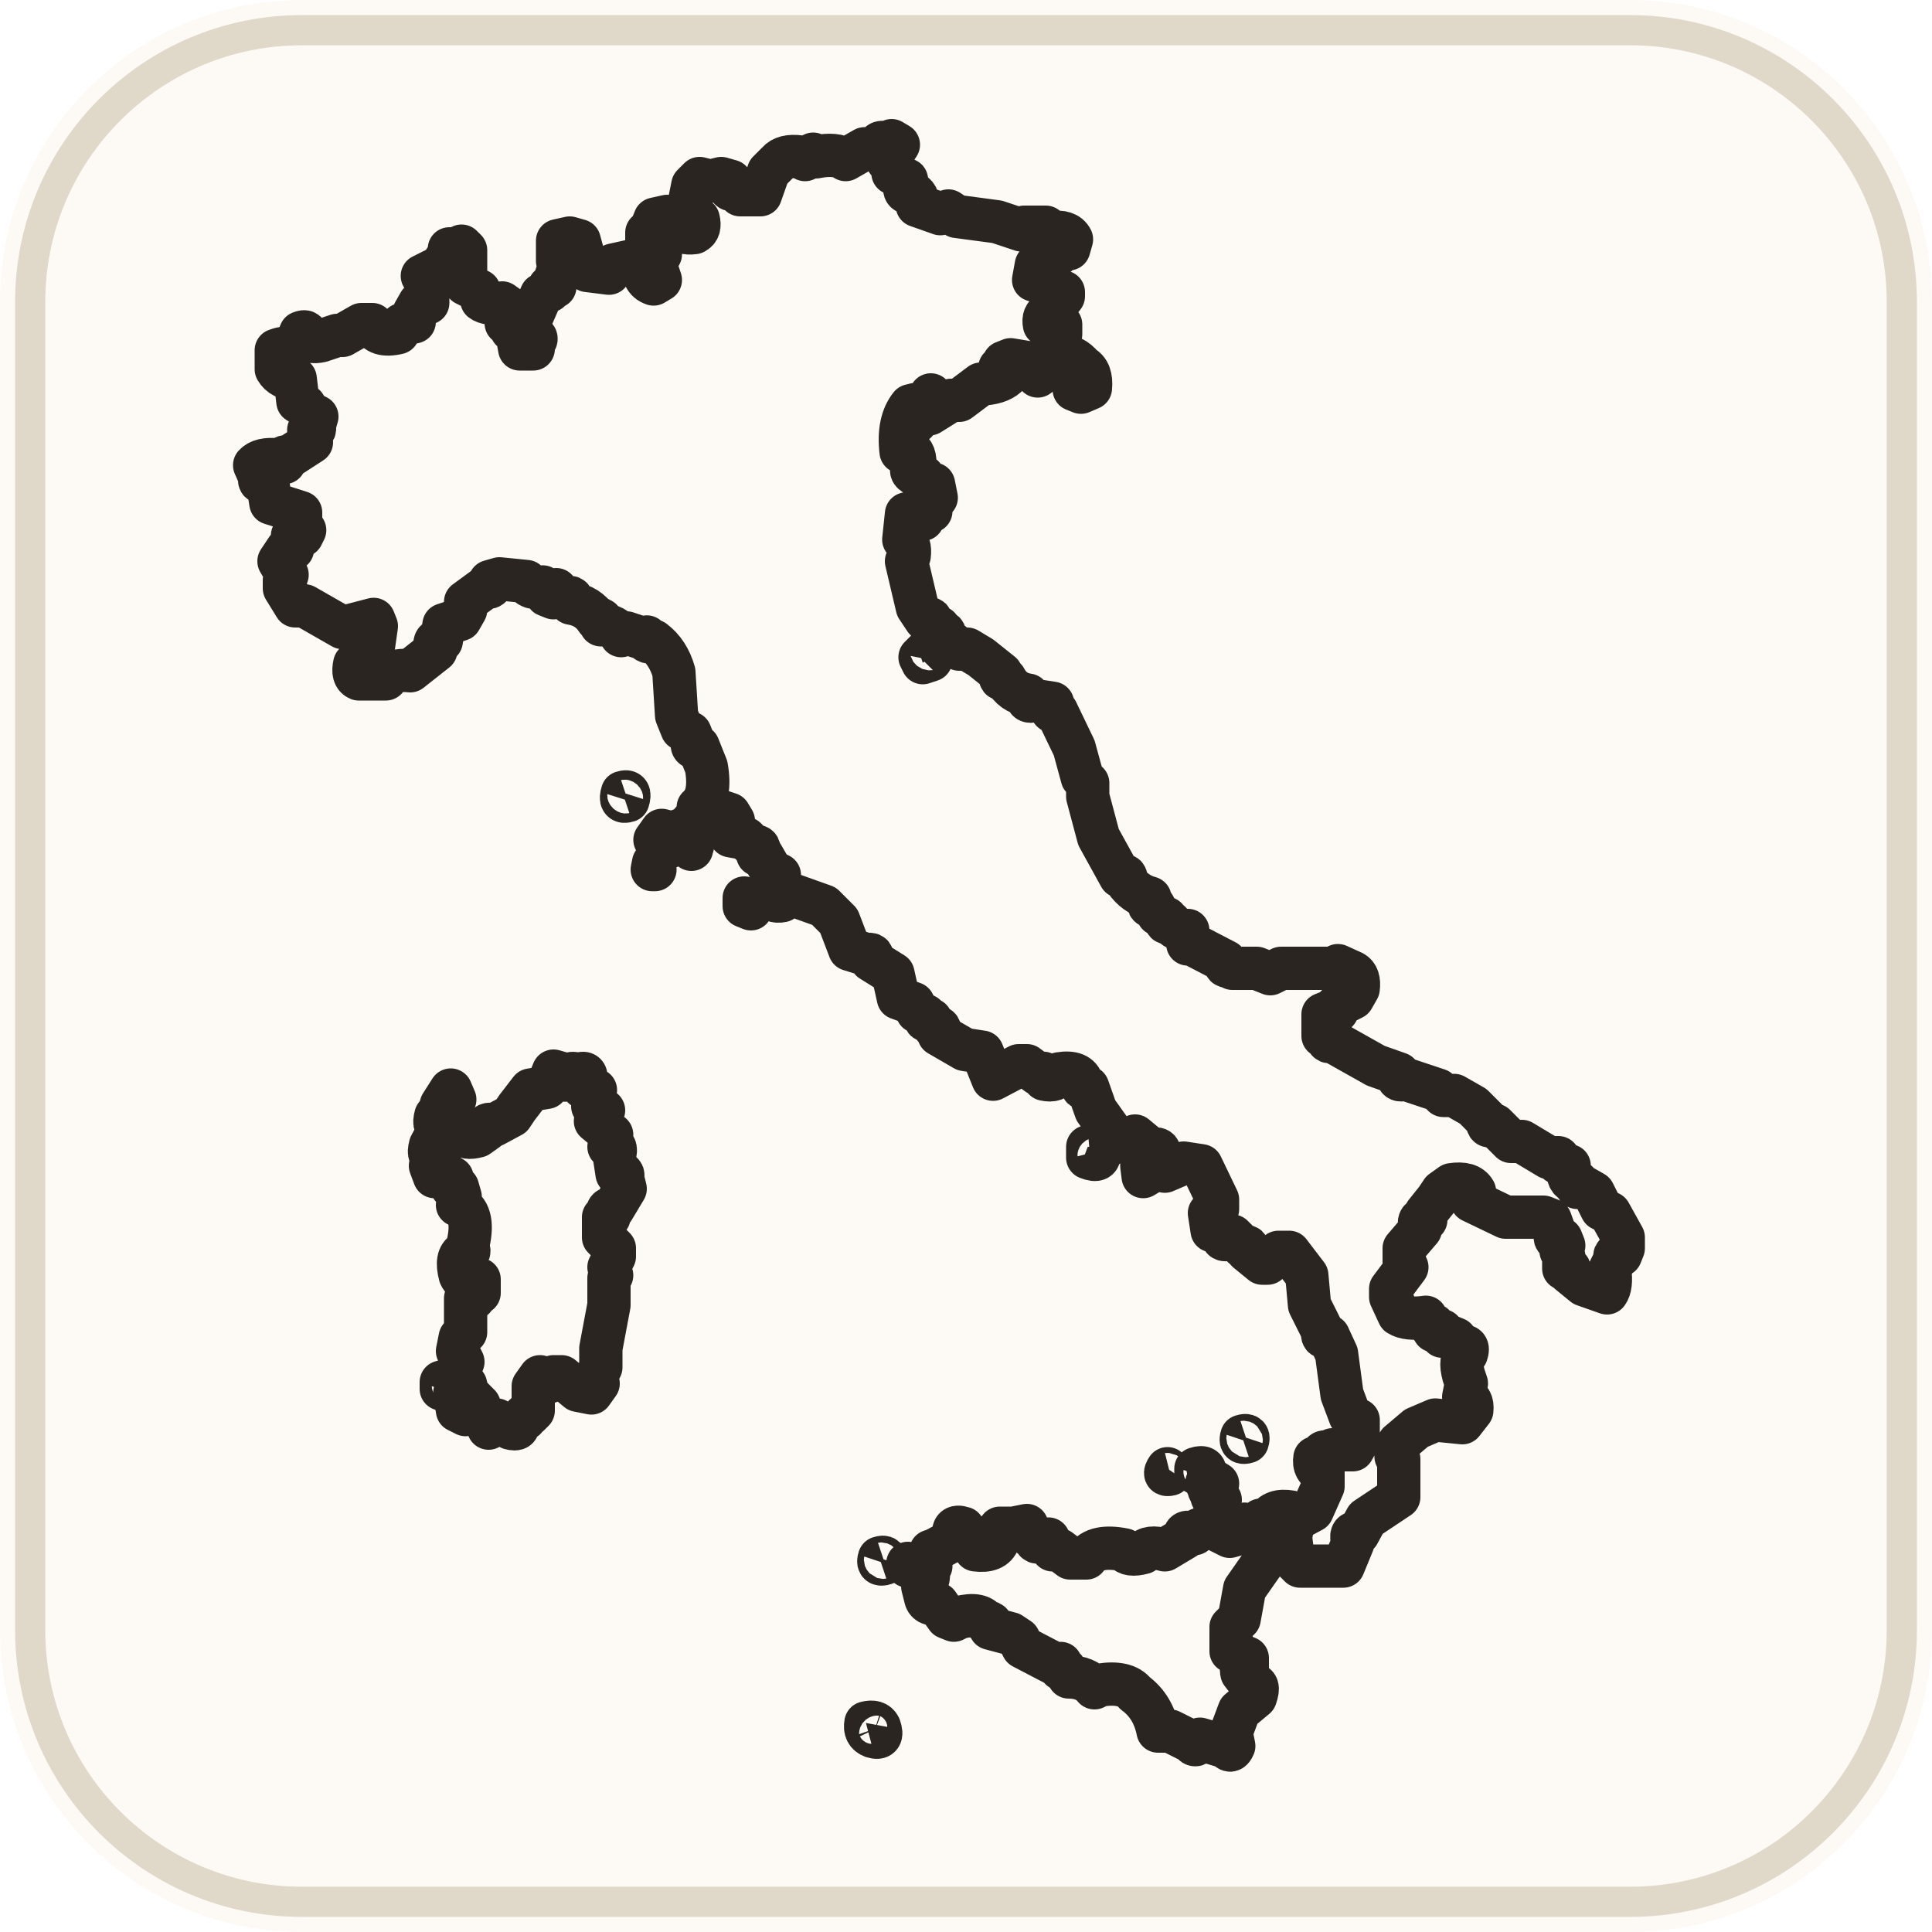
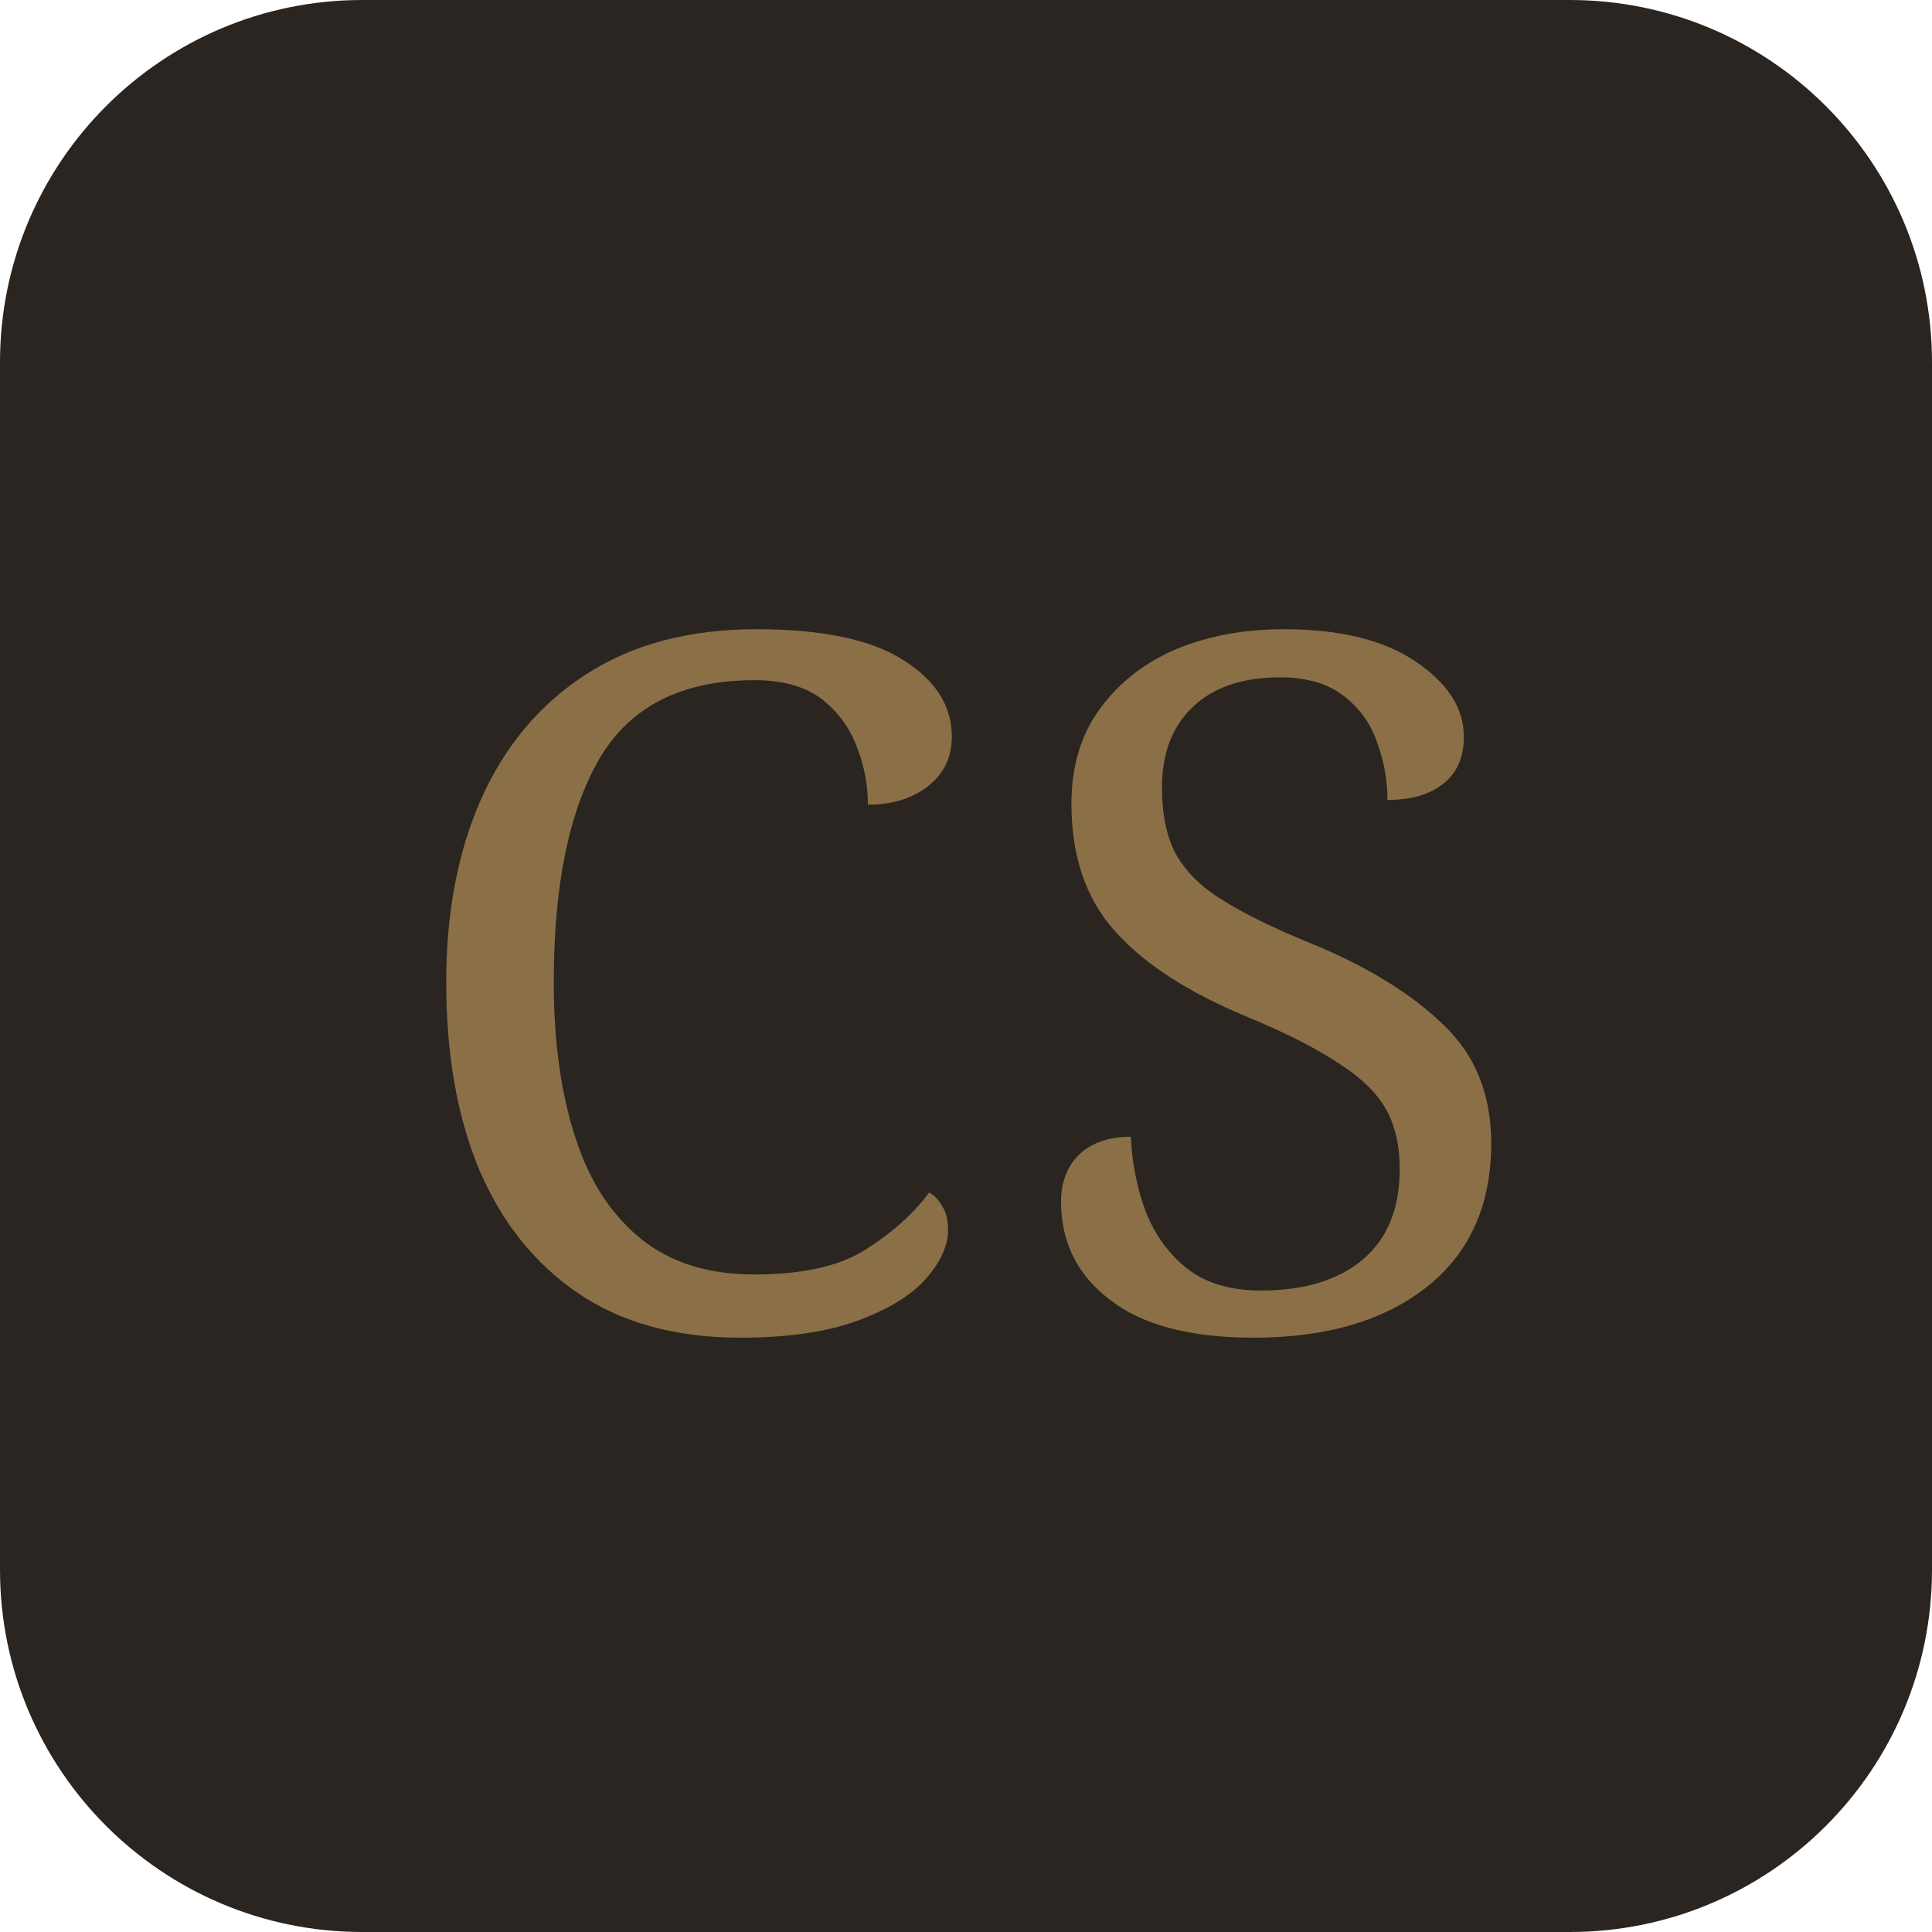
- <svg xmlns="http://www.w3.org/2000/svg" viewBox="0 0 32 32" width="32" height="32">
-   <rect width="32" height="32" rx="5" fill="#FDFAF6" />
-   <rect x="0.5" y="0.5" width="31" height="31" rx="4.5" fill="none" stroke="#E0D8C8" stroke-width="0.5" />
-   <clipPath id="c">
-     <rect width="32" height="32" rx="5" />
-   </clipPath>
-   <g clip-path="url(#c)">
-     <g transform="translate(-8.64,-7.168) scale(0.0448)">
-       <path fill="none" stroke="#2A2520" stroke-width="16" stroke-linejoin="round" d="M 522.5 212 L 525 213.5 L 521 219.5 Q 523.8 220.6 523 224 L 528 226.5 Q 526.1 231.9 529.5 231 Q 532.8 232.2 532 236 L 540.5 239 L 543.5 238 L 546.5 240 L 561.5 242 L 570.5 245 L 571.5 244 L 579.5 244 L 581.5 246 Q 587.3 245.2 589 248.5 L 588 252 L 584 252 Q 585.1 254.7 582.5 254 L 576 258 L 575 263.5 L 582 266 L 582 268 L 586 268 L 586 269.5 L 582.5 274 Q 580.3 273.3 581 275.5 Q 578.3 276.6 579 280 L 585 280 L 585 283.5 L 583 288.5 L 584 291 Q 589.8 291.4 593 295.5 Q 596.6 297.4 596 303.5 L 592.5 305 L 590 304 L 591 300.5 L 588.5 296 L 585.5 294 L 582 292 L 582 296 L 580.5 296 L 576.5 299 L 575.5 296 L 572.5 294 L 566.5 293 L 564 294 Q 565.1 296.7 562.5 296 L 562.5 297 Q 566.3 296 565 299 Q 562 301.7 555.5 302 L 547.5 308 L 544.5 308 L 536.5 313 L 532 314 L 531.5 316 L 530.5 313 L 529 313.5 L 531.5 312 L 534 313 Q 535.8 308.1 529.5 310 Q 524.7 316 526 327 L 528.5 326 Q 531.6 327.4 531 332.5 Q 528.2 334.3 532.5 336 Q 534.8 335.3 534 337.5 L 538 339 L 539 344 L 537 344 L 537 349 L 535.5 349 L 534 352 L 531 352 Q 532.1 348.7 528 350 L 527 359.5 Q 529.6 360.9 529 365.5 L 528 367.5 L 532 384.5 L 535 389 Q 537.7 387.9 537 390.5 L 540 392 L 540 394 Q 542.7 392.9 542 395.5 L 547.5 400 L 550.5 400 L 555.5 403 L 563 409 Q 561.9 411.7 564.5 411 Q 567.2 416.2 573 417 Q 571.8 420 575.5 419 L 582 420 Q 580.5 423.7 583.5 423 L 590 436.5 L 593 447.5 L 595 449.5 L 595 454.5 L 599 469.5 L 607 484 Q 609.7 482.9 609 485.5 Q 612.4 490.5 618 492 Q 616.5 495.7 619.5 495 L 621 498 L 624 499.5 Q 623.3 501.8 625.5 501 Q 627.5 504.2 632 504 L 632 509 L 633.5 509 L 646 515.5 Q 645.3 517.8 647.5 517 L 648.5 518 L 657.5 518 L 662.5 520 L 666.5 518 L 685.5 518 L 687.5 517 L 693 519.5 Q 695.6 520.9 695 525.5 L 693 529 L 687 532 Q 688.3 535 684.5 534 L 682 535 L 682 543 L 684 543 Q 682.9 545.7 685.5 545 L 701.5 554 L 710 557 Q 708.8 560 712.5 559 L 724.5 563 L 726.5 565 L 730.5 565 L 737.5 569 L 743 574.5 Q 742.2 577.1 745.5 576 L 751.5 582 L 755.5 582 L 765.5 588 L 769 588 Q 767.9 590.7 770.5 590 L 773 591 Q 771.8 595.6 774.5 597 Q 777.1 596.3 776 599 L 778.5 599 L 782 601 L 785 607 L 788 608.5 L 793 617.5 L 793 621.5 L 792 624 Q 789.3 622.9 790 625.5 L 788 629.5 Q 788.8 635.6 787 638 L 778.5 635 L 773 630.5 Q 773.7 627.9 771 629 L 771 624.5 L 770 622.5 L 771 620.5 L 770 618 Q 767.3 619.1 768 616.5 L 766 611 L 763.5 610 L 749.5 610 L 737 604 L 738 600.5 Q 736 597 729.5 598 L 726 600.5 L 724 603.5 L 720 608.5 L 720 611 Q 716.7 609.7 718 614.5 L 712 621.5 L 712 626.5 L 713 628.5 L 707 636.5 L 707 639.5 L 710 646 Q 713.1 648 720 647 L 721.5 650 Q 724.1 649.3 723 652 L 726 652 L 726 654 L 728.5 654 L 731 655 L 732.5 658 Q 736.3 656.8 735 660.5 Q 732.3 662.3 734 668.5 L 735 671.5 L 734 676.5 Q 737.5 677 737 681.5 L 733.5 686 L 723.5 685 L 716.5 688 L 710 693.5 L 709 698.5 L 710 699.5 L 710 713.5 L 698 721.5 L 695 727 Q 691.7 725.7 693 730.5 L 689.5 739 L 673.5 739 L 671 736.5 L 670 728.5 L 671 722 Q 666.5 720.3 668 725.5 L 662 736 Q 659.3 734.9 660 737.5 L 653 747.5 L 651 758.5 L 648 761.5 L 648 770.5 L 654 773 L 654 777 Q 651.3 775.9 652 778.5 L 655.5 783 Q 658.9 782.1 657 787.5 L 651 792.5 L 648 800.5 L 649 805.5 Q 647.8 808.3 646.5 806 L 636.5 803 Q 635 806.5 633.5 804 L 625.5 800 L 621 800 Q 619.2 790.9 612.5 786 Q 609 781.5 599.5 783 L 597.5 784 Q 594.3 780 588 780 L 586.5 777 Q 583.9 777.7 585 775 L 582.5 775 L 571 769 L 569.5 766 L 566.5 764 L 559 762 Q 560.1 759.3 557.5 760 Q 555.5 756 547.5 758 L 545.5 759 L 543 758 L 539.5 753 Q 535.5 753.5 535 750.5 L 534 746.5 Q 536.6 745.1 536 740.5 L 535.5 739 L 537 739 L 537 733.5 L 538.5 733 L 546 729 Q 544.1 723.4 549 725 L 549 727.5 L 553.5 733 Q 560.4 733.9 562 729.5 Q 562.8 727.3 560.5 728 L 560.5 727 L 562 727 L 562.5 725 L 567.5 725 L 572.5 724 L 574 728 L 576 728 Q 574.9 730.7 577.5 730 L 580.5 729 L 582 733 L 584.5 733 L 588.5 736 L 594.5 736 Q 597.9 730.9 608.5 733 Q 610 735.5 615.5 734 Q 617.3 731.3 623.5 733 L 631 728.5 Q 630.1 725.5 634.5 727 Q 636.2 724.2 641.5 725 L 647.5 728 L 651 727 L 651 725 Q 653.7 726.1 653 723.5 L 654.5 724 L 658.5 724 L 659 722 L 661.5 722 Q 663.8 717.9 670 719 L 671.5 722 L 678 718.5 L 682 709.5 L 682 704.5 Q 678.3 703.2 679 699 L 682 699 Q 680.8 696 684.5 697 L 685.5 696 L 693 696 L 695 692.5 L 695 685 L 692 683.5 L 689 675.5 L 687 660.5 L 684 654 Q 681.3 655.1 682 652.5 L 677 642.5 L 676 631.5 L 669.5 623 L 665.5 623 L 661.5 627 L 659.5 627 L 654 622.5 Q 654.8 620.3 652.5 621 L 648.5 617 L 647.5 618 Q 644.2 619.1 645 616.5 L 641 615 L 640 608.5 L 643 607 L 643 603.5 L 637 591 L 630.5 590 L 623.5 593 L 620.5 592 L 615.5 595 L 615 591 Q 618.8 592.5 618 589.5 L 621 588 Q 622.7 583.9 618.5 585 L 612.5 580 L 607.5 582 L 604 581 L 603.5 583 L 603 577.5 L 598 570.5 L 595 562 Q 592.3 563.1 593 560.5 Q 591.8 555.8 584.5 557 Q 583.3 560 579 559 Q 580.3 556 576.5 557 L 572.5 554 L 569.5 554 L 560 559 L 556 549 L 549.5 548 L 540 542.5 Q 541.1 539.2 538.5 540 L 537 537 Q 534.3 538.1 535 535.5 L 532 534 L 530.5 531 L 525 529 L 523 520 L 515 515 Q 516.1 512.3 513.5 513 L 507 511 L 503 500.5 L 497.5 495 L 483.5 490 L 482 493 Q 478.2 493.8 477 490.5 L 477 489 L 481 489 L 481 483.5 L 478 482 L 474.5 476 L 473 476 Q 474.5 472.3 471.5 473 L 468.5 470 L 463 469 L 464 465.5 L 464 463.5 L 462.5 461 L 456.5 459 Q 455.4 461.8 452 461 L 451 458.5 Q 455.9 454.4 454 443.5 L 451 436 Q 448 437.3 449 433.5 L 448 431 L 445 429.5 L 443 424.5 L 442 408.5 Q 439.9 401.1 434.5 397 Q 431.2 398.1 432 395.5 L 430.5 396 L 424.5 394 L 422.5 395 Q 420.3 391 415 391 Q 416.1 388.3 413.5 389 Q 410.3 384 404 383 Q 405.1 380.3 402.5 381 L 399 380 L 398.5 378 L 397.5 381 L 395 380 L 393.5 377 Q 388.5 378 387.5 375 L 377.5 374 L 374 375 Q 375.1 377.7 372.5 377 L 365 382.5 L 365 385.5 L 363 389 L 357 391 L 356 397 Q 352.7 395.7 354 400.5 L 344.5 408 Q 337.7 407.2 335.5 411 L 325.5 411 Q 323 410 324 405.5 L 331 398.5 L 332 391.5 L 331 389 L 319.5 392 L 305.5 384 L 302 384 L 298 377.5 L 298 374.5 L 299 372.5 L 296 367.5 L 299 363 L 301 363 L 301 358 L 304.5 358 L 305.5 356 L 304 356 L 304 349.5 L 302.5 349 L 293 346 L 292 339.5 L 290.5 338 Q 288.3 338.8 289 336.5 L 287 332 Q 289.3 329.4 295.5 330 L 298 331 Q 296.9 328.3 299.5 329 L 308 323.5 L 307 319 Q 309.7 320.1 309 317.5 L 310 314 L 307 312.5 L 305.5 310 L 303 308.5 L 302 300 Q 297.1 300.1 295 296.5 L 295 289.5 L 296.5 289 L 302 288 L 304 283 Q 306.7 281.9 306 284.5 Q 307 287 311.5 286 L 317.5 284 L 319.5 284 L 326.5 280 L 330.5 280 Q 332.5 284.8 340 283 L 341.5 280 L 346 279 L 346 275.5 L 348 272 L 351 272 L 351 265.5 L 349 262 L 356 258.5 L 357.5 256 L 359 256 L 359 252 L 361.5 252 L 363.5 251 L 365 252.5 L 365 265 L 370 267.5 L 371 271 Q 373.1 272.6 378.5 272 L 382 274.5 L 380 279.5 L 382 280 L 382 282 Q 384.7 280.9 384 283.5 L 385 289 L 390 289 L 390 286.5 Q 392.5 285 389 283.5 L 388 280.5 L 393 269 L 396 267.5 Q 395.3 264.9 398 266 L 398 263.5 L 400 257.5 L 399 256.5 L 399 249 L 403.5 248 L 407 249 L 410 260 L 418 261 L 419.5 258 L 428.5 256 L 431 257 Q 429.8 263.4 434.5 265 L 437 263.5 L 435 257.5 L 437 254 L 434 254 Q 435 251 432 252 L 432 246 Q 435 247.3 434 243.5 L 435 241 L 439.5 240 L 442 241 Q 440.5 244.7 443.5 244 Q 444.9 246.6 449.5 246 Q 452 244.8 451 241 L 447 238.5 L 449 228.5 L 451.5 226 L 455.5 227 L 459.5 226 L 463 227 Q 461.5 230.8 464.5 230 L 466.5 232 L 474 232 L 477 223.5 L 480.5 220 Q 482.8 217.3 488.5 218 L 490.5 219 L 493.5 217 L 494.5 218 Q 502 216.5 505.5 219 L 512.5 215 L 518 215 Q 516.7 211.7 521.5 213 L 522.5 212 Z M 537 306 L 536 308 L 539 308 L 537 306 Z M 536 400 L 533 403 L 534 405 L 537 404 Q 538 399 536 400 Z " />
-       <path fill="none" stroke="#2A2520" stroke-width="16" stroke-linejoin="round" d="M 423 453 Q 426.3 451.9 425 456 Q 421.7 457.1 423 453 Z " />
-       <path fill="none" stroke="#2A2520" stroke-width="16" stroke-linejoin="round" d="M 448.5 464 Q 450.8 464.8 450 468.5 L 448.5 474 L 444.5 471 L 440.5 473 L 438.5 472 Q 436.8 474.8 435 470.5 L 437.5 467 L 441.5 468 L 448 465.5 L 448.5 464 Z " />
-       <path fill="none" stroke="#2A2520" stroke-width="16" stroke-linejoin="round" d="M 434.5 479 L 435 481.5 L 434 481.5 L 434.5 479 Z " />
-       <path fill="none" stroke="#2A2520" stroke-width="16" stroke-linejoin="round" d="M 468 492 L 471 493.5 L 470.5 496 L 468 495 L 468 492 Z " />
-       <path fill="none" stroke="#2A2520" stroke-width="16" stroke-linejoin="round" d="M 397.5 556 L 401 557 Q 399.9 560.3 404 559 Q 402.9 556.3 405.5 557 L 407.5 557 Q 410.5 556.1 409 560.5 L 408.5 562 L 413 563 L 412 569 L 416 570.5 L 414 571 L 413 574.5 L 419 579.5 L 418 584 Q 421.3 582.7 420 587.5 L 421 594 Q 423.7 592.9 423 595.5 L 424 599.5 L 419.5 607 Q 416.5 606.2 418 610 L 416 610 L 416 617.5 L 420 621.5 L 420 624.5 L 418 628.5 L 419 631.5 L 418 632.5 L 418 642.5 L 415 658.5 L 415 665.5 L 413 669.5 L 414 671.5 L 411.5 675 L 406.5 674 L 400.5 669 L 397.5 669 Q 396.4 671.8 393 671 L 392.5 669 L 390 672.5 L 390 681.5 L 388.5 683 Q 386.3 682.3 387 684.5 L 384 686 Q 385.3 689 381.5 688 L 376.5 685 L 374 686 L 373.5 688 L 370 679.5 L 367.5 677 L 365 683 L 362 681.5 L 361 675 Q 366.6 676.9 365 672 Q 362.3 673.1 363 670.5 L 362 668.5 L 364 663.5 L 362 659.5 L 363 654.5 L 365 652.5 L 365 640 L 368 640 Q 367 637 370 638 L 370 633 L 365.5 632 Q 364.3 634.3 363 631.5 Q 361.2 624.7 364.5 623 Q 366.8 623.8 366 621.5 L 366 619.5 Q 368.5 608 362 605.5 L 363 602.5 L 362 599 Q 358.7 600.3 360 595.5 L 357.5 594 L 355.5 594 L 353.5 595 L 352 591 Q 355.7 592.2 354 587 Q 350.7 588.3 352 583.5 L 356 576 Q 352.7 577.3 354 572.5 L 357 574.5 Q 354.8 575.8 357.5 577 Q 360.1 576.3 359 579 L 363.5 579 Q 364.8 581.3 369.5 580 L 373 577.5 Q 372.2 574.9 375.5 576 L 382 572.5 L 384 569.5 L 389 563 L 395 562 L 397.5 556 Z " />
-       <path fill="none" stroke="#2A2520" stroke-width="16" stroke-linejoin="round" d="M 359.5 563 L 361 566.5 L 357 568 L 356.5 571 L 356 568.5 L 359.5 563 Z " />
-       <path fill="none" stroke="#2A2520" stroke-width="16" stroke-linejoin="round" d="M 595 584 L 599 585.5 Q 600.2 590.1 595 588 L 595 584 Z " />
-       <path fill="none" stroke="#2A2520" stroke-width="16" stroke-linejoin="round" d="M 356 671 Q 362 669 360 675 L 356 673.5 L 356 671 Z " />
-       <path fill="none" stroke="#2A2520" stroke-width="16" stroke-linejoin="round" d="M 652 691 Q 655 690 654 693 Q 651 694 652 691 Z " />
-       <path fill="none" stroke="#2A2520" stroke-width="16" stroke-linejoin="round" d="M 624.5 703 L 625.5 705 Q 622.7 705.7 624.5 703 Z " />
-       <path fill="none" stroke="#2A2520" stroke-width="16" stroke-linejoin="round" d="M 635 703 Q 639.5 701.5 638 706 L 635 704.5 L 635 703 Z " />
-       <path fill="none" stroke="#2A2520" stroke-width="16" stroke-linejoin="round" d="M 640.5 707 L 643 708.5 L 641.5 711 Q 639.3 711.8 640 709.5 Q 637.8 708.3 640.5 707 Z " />
-       <path fill="none" stroke="#2A2520" stroke-width="16" stroke-linejoin="round" d="M 642.5 712 L 644 714.5 L 642 715.5 L 641 713.5 L 642.5 712 Z " />
-       <path fill="none" stroke="#2A2520" stroke-width="16" stroke-linejoin="round" d="M 518 736 Q 521 735 520 738 Q 517 739 518 736 Z " />
-       <path fill="none" stroke="#2A2520" stroke-width="16" stroke-linejoin="round" d="M 528.5 738 L 531 738.5 L 528.5 739 L 528.5 738 Z " />
-       <path fill="none" stroke="#2A2520" stroke-width="16" stroke-linejoin="round" d="M 513 797 Q 516.8 796 518 798.5 Q 519.7 803.3 515.5 802 Q 512.3 800.8 513 797 Z " />
-     </g>
-   </g>
+ <svg xmlns="http://www.w3.org/2000/svg" viewBox="0 0 32 32">
+   <rect width="32" height="32" rx="6" fill="#2A2520" />
+   <text x="16" y="22" text-anchor="middle" font-family="Georgia,serif" font-size="16" font-weight="400" fill="#8B6F47" letter-spacing="0.5">CS</text>
</svg>
